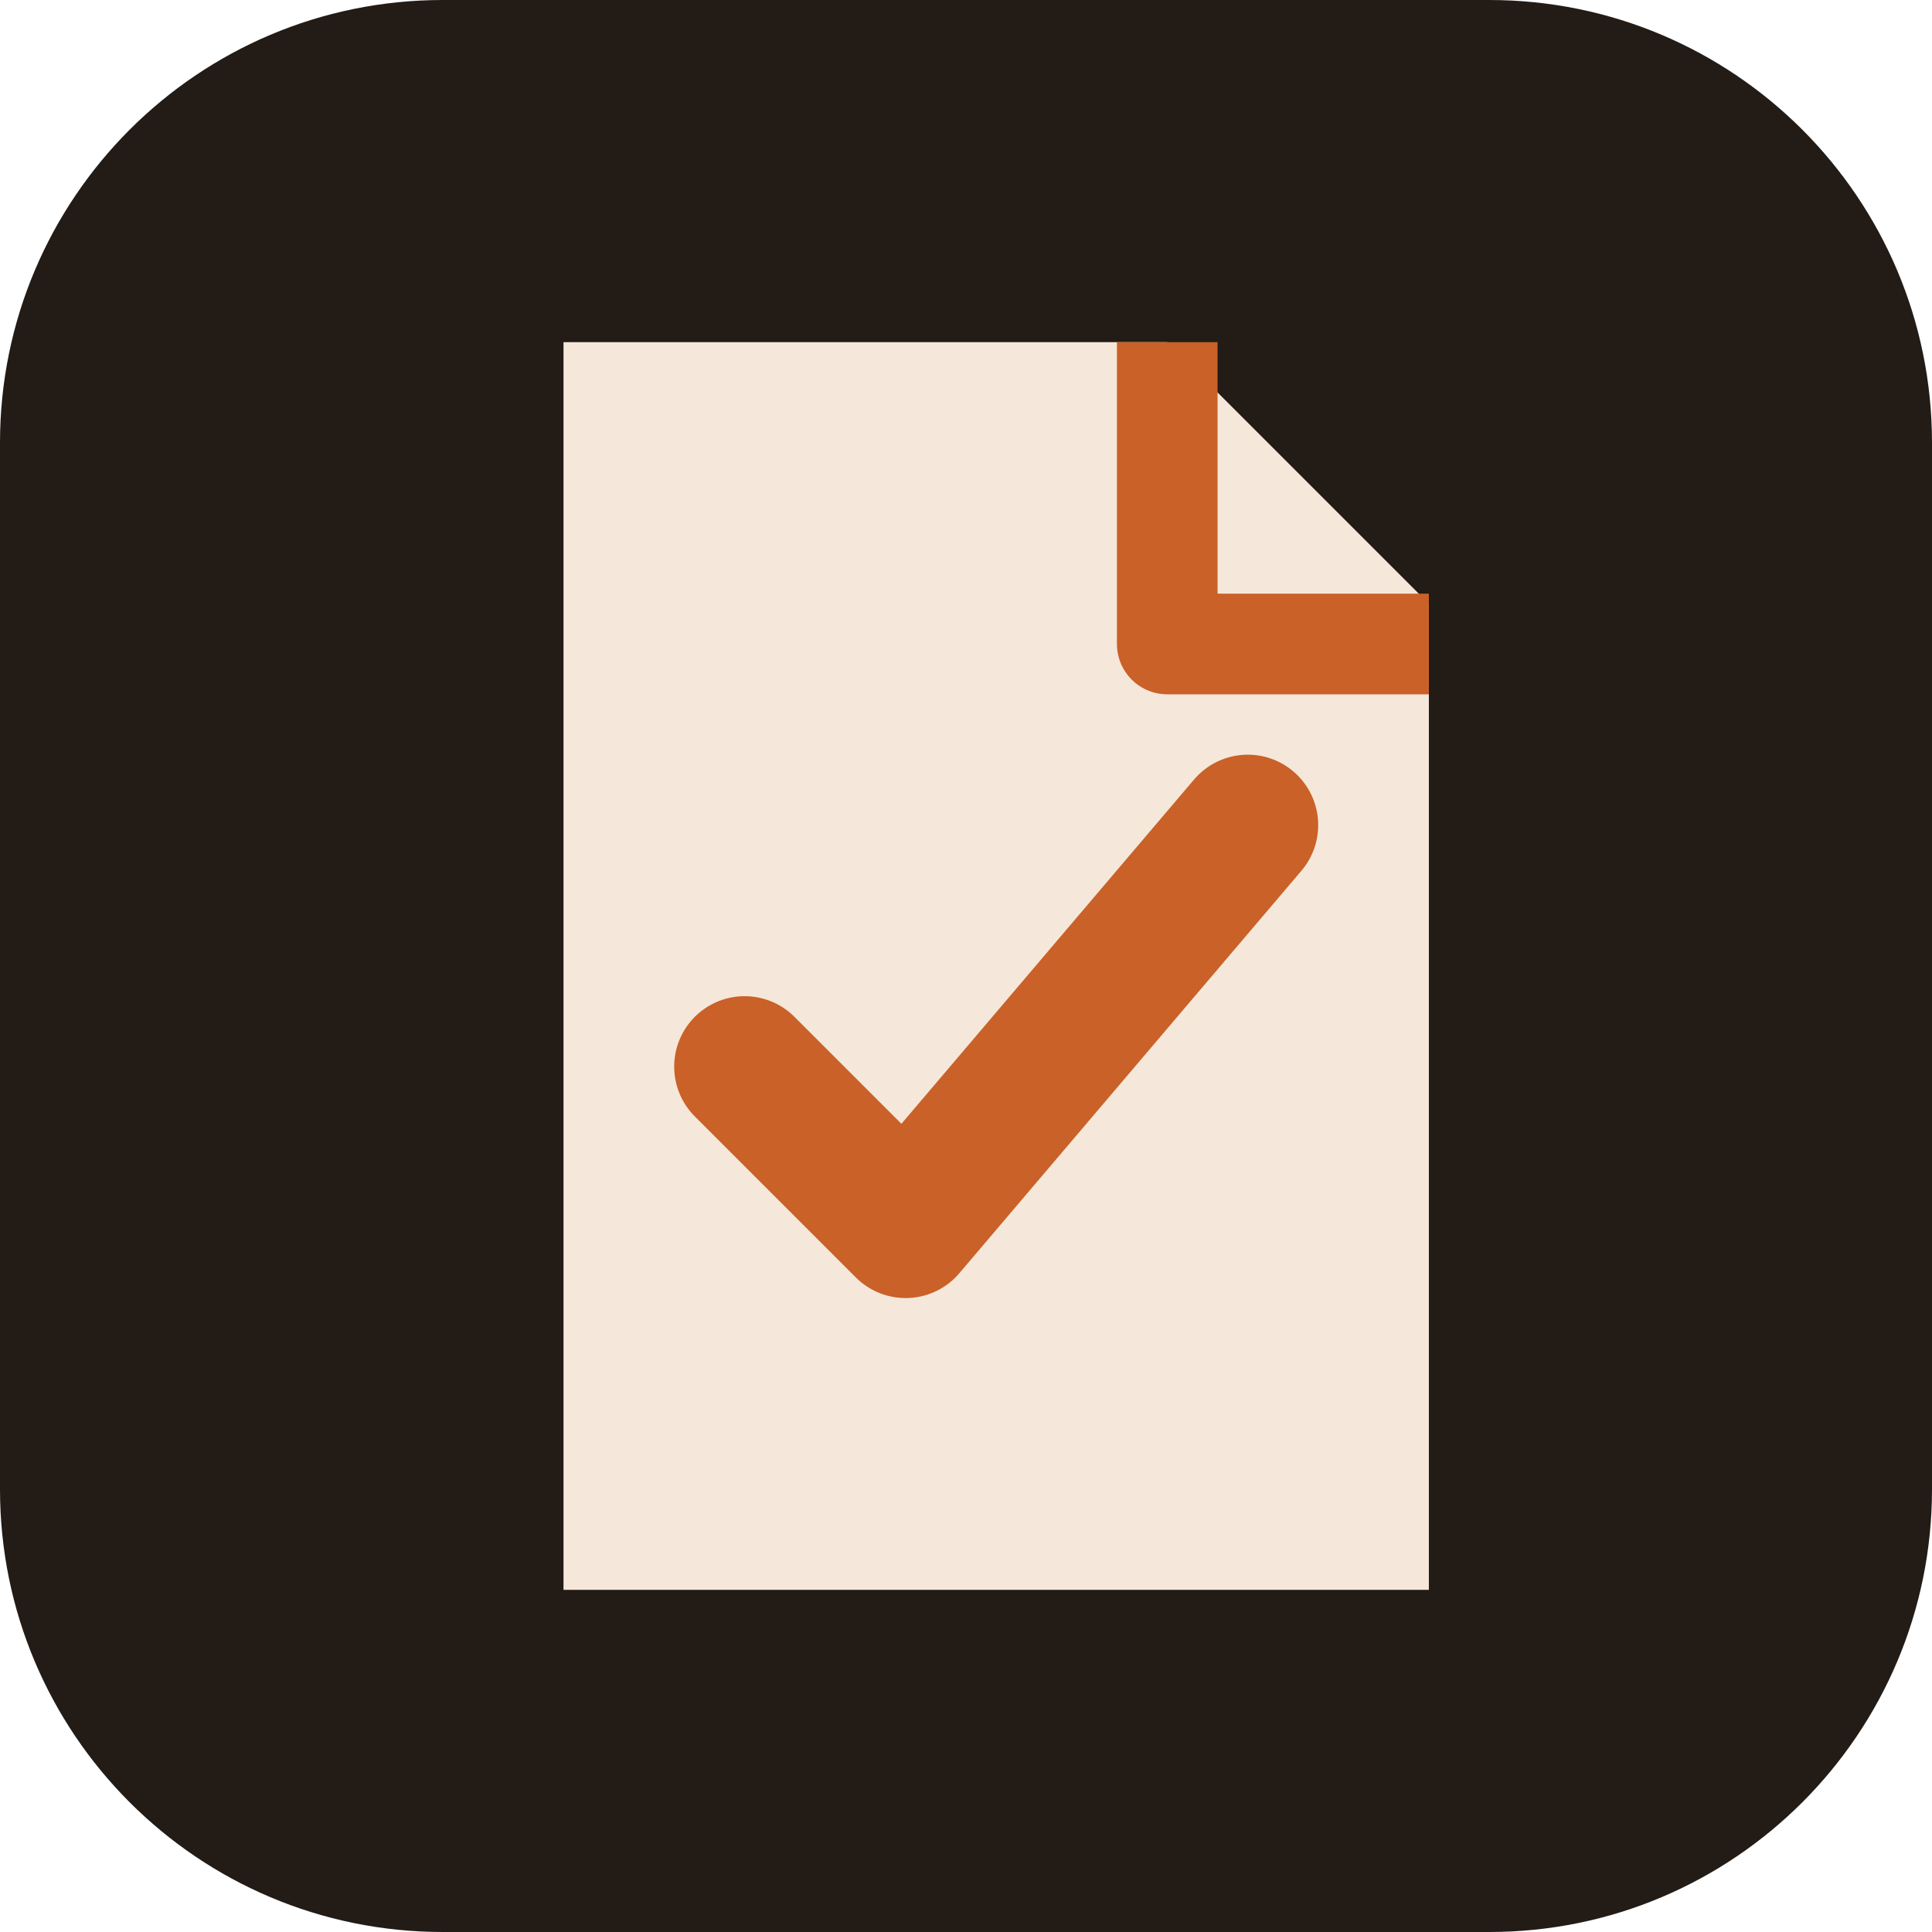
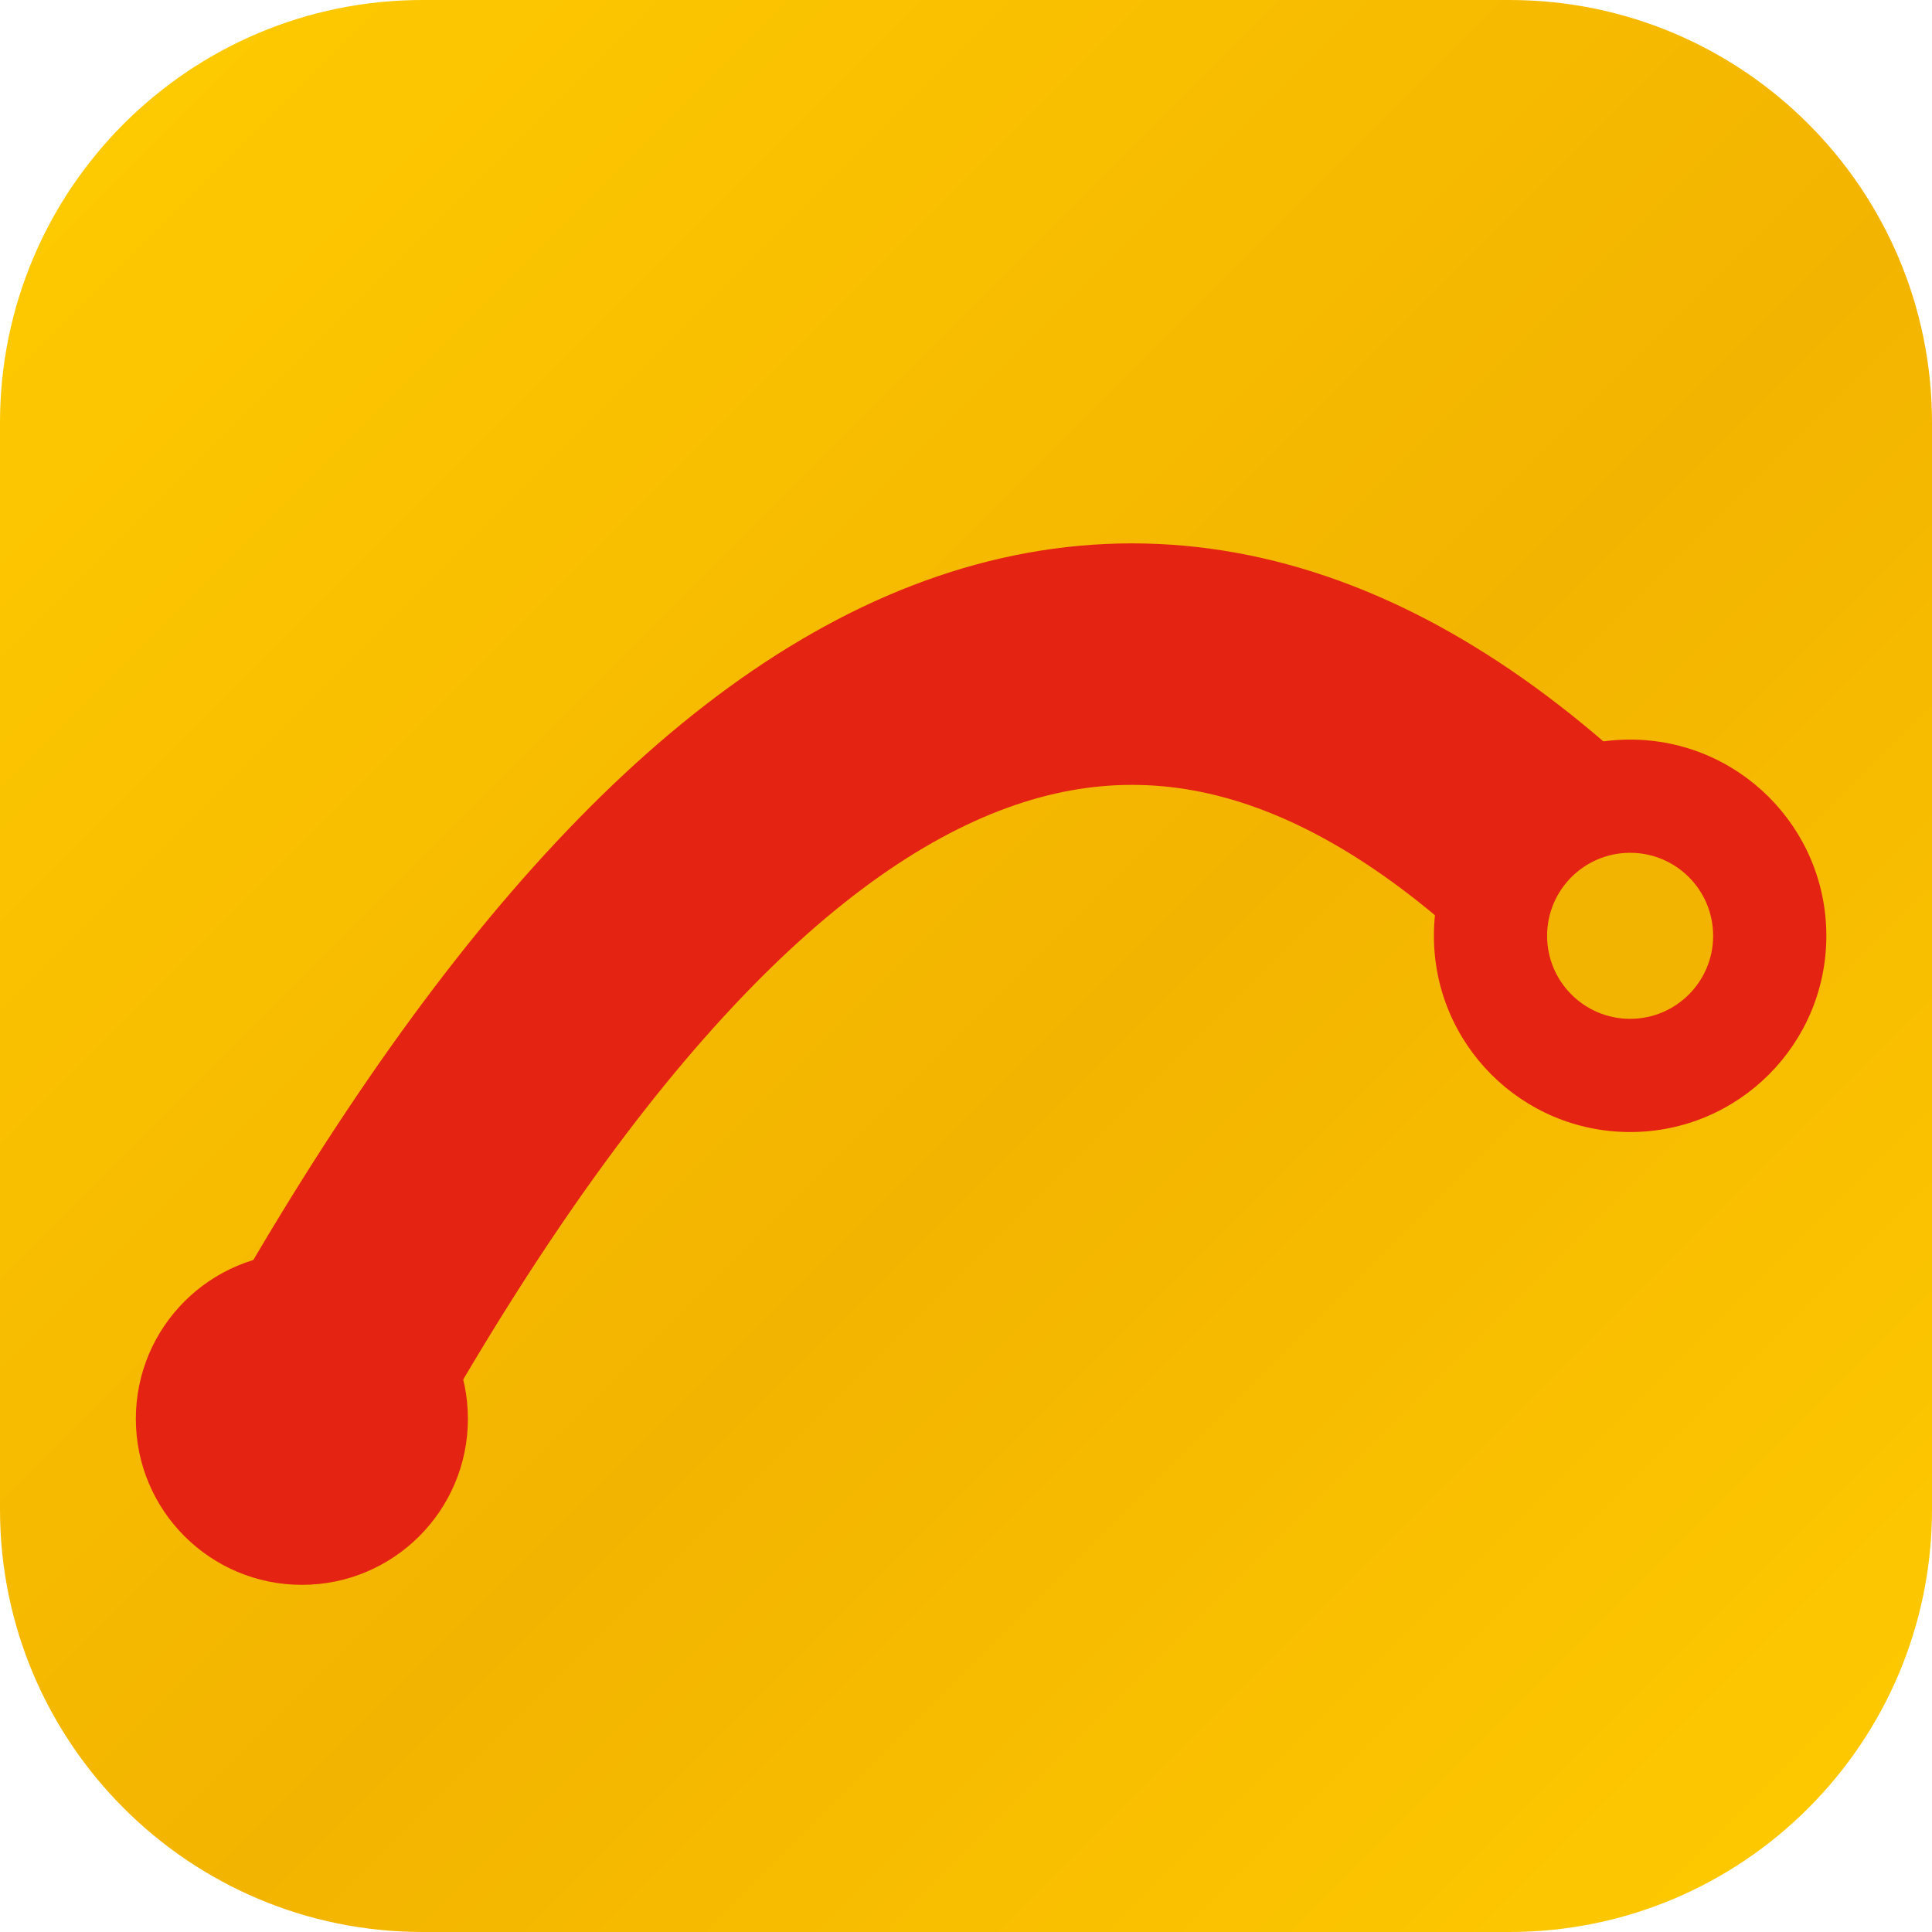
- <svg xmlns="http://www.w3.org/2000/svg" viewBox="0 0 96 96" role="img" aria-label="YDA Source Review">
-   <rect width="96" height="96" rx="22" fill="#221b16" />
-   <path d="M28 17h30l13 13v49H28Z" fill="#f5e7d9" />
-   <path d="M58 17v15h13" fill="none" stroke="#c96128" stroke-width="5" stroke-linejoin="round" />
-   <path d="m37 53 8 8 17-20" fill="none" stroke="#c96128" stroke-width="7" stroke-linecap="round" stroke-linejoin="round" />
+ <svg xmlns="http://www.w3.org/2000/svg" viewBox="0 0 256 256" width="256" height="256" role="img" aria-label="YdaExpress favicon">
+   <defs>
+     <linearGradient id="bg" x1="0" y1="0" x2="1" y2="1">
+       <stop offset="0%" stop-color="#FFCC00" />
+       <stop offset="55%" stop-color="#F3B400" />
+       <stop offset="100%" stop-color="#FFCC00" />
+     </linearGradient>
+   </defs>
+   <rect width="256" height="256" rx="56" ry="56" fill="url(#bg)" />
+   <path d="M40 188 Q128 28 216 124" fill="none" stroke="#E42313" stroke-width="32" stroke-linecap="round" />
+   <circle cx="40" cy="188" r="22" fill="#E42313" />
+   <circle cx="216" cy="124" r="26" fill="#E42313" />
+   <circle cx="216" cy="124" r="11" fill="#F3B400" />
</svg>
